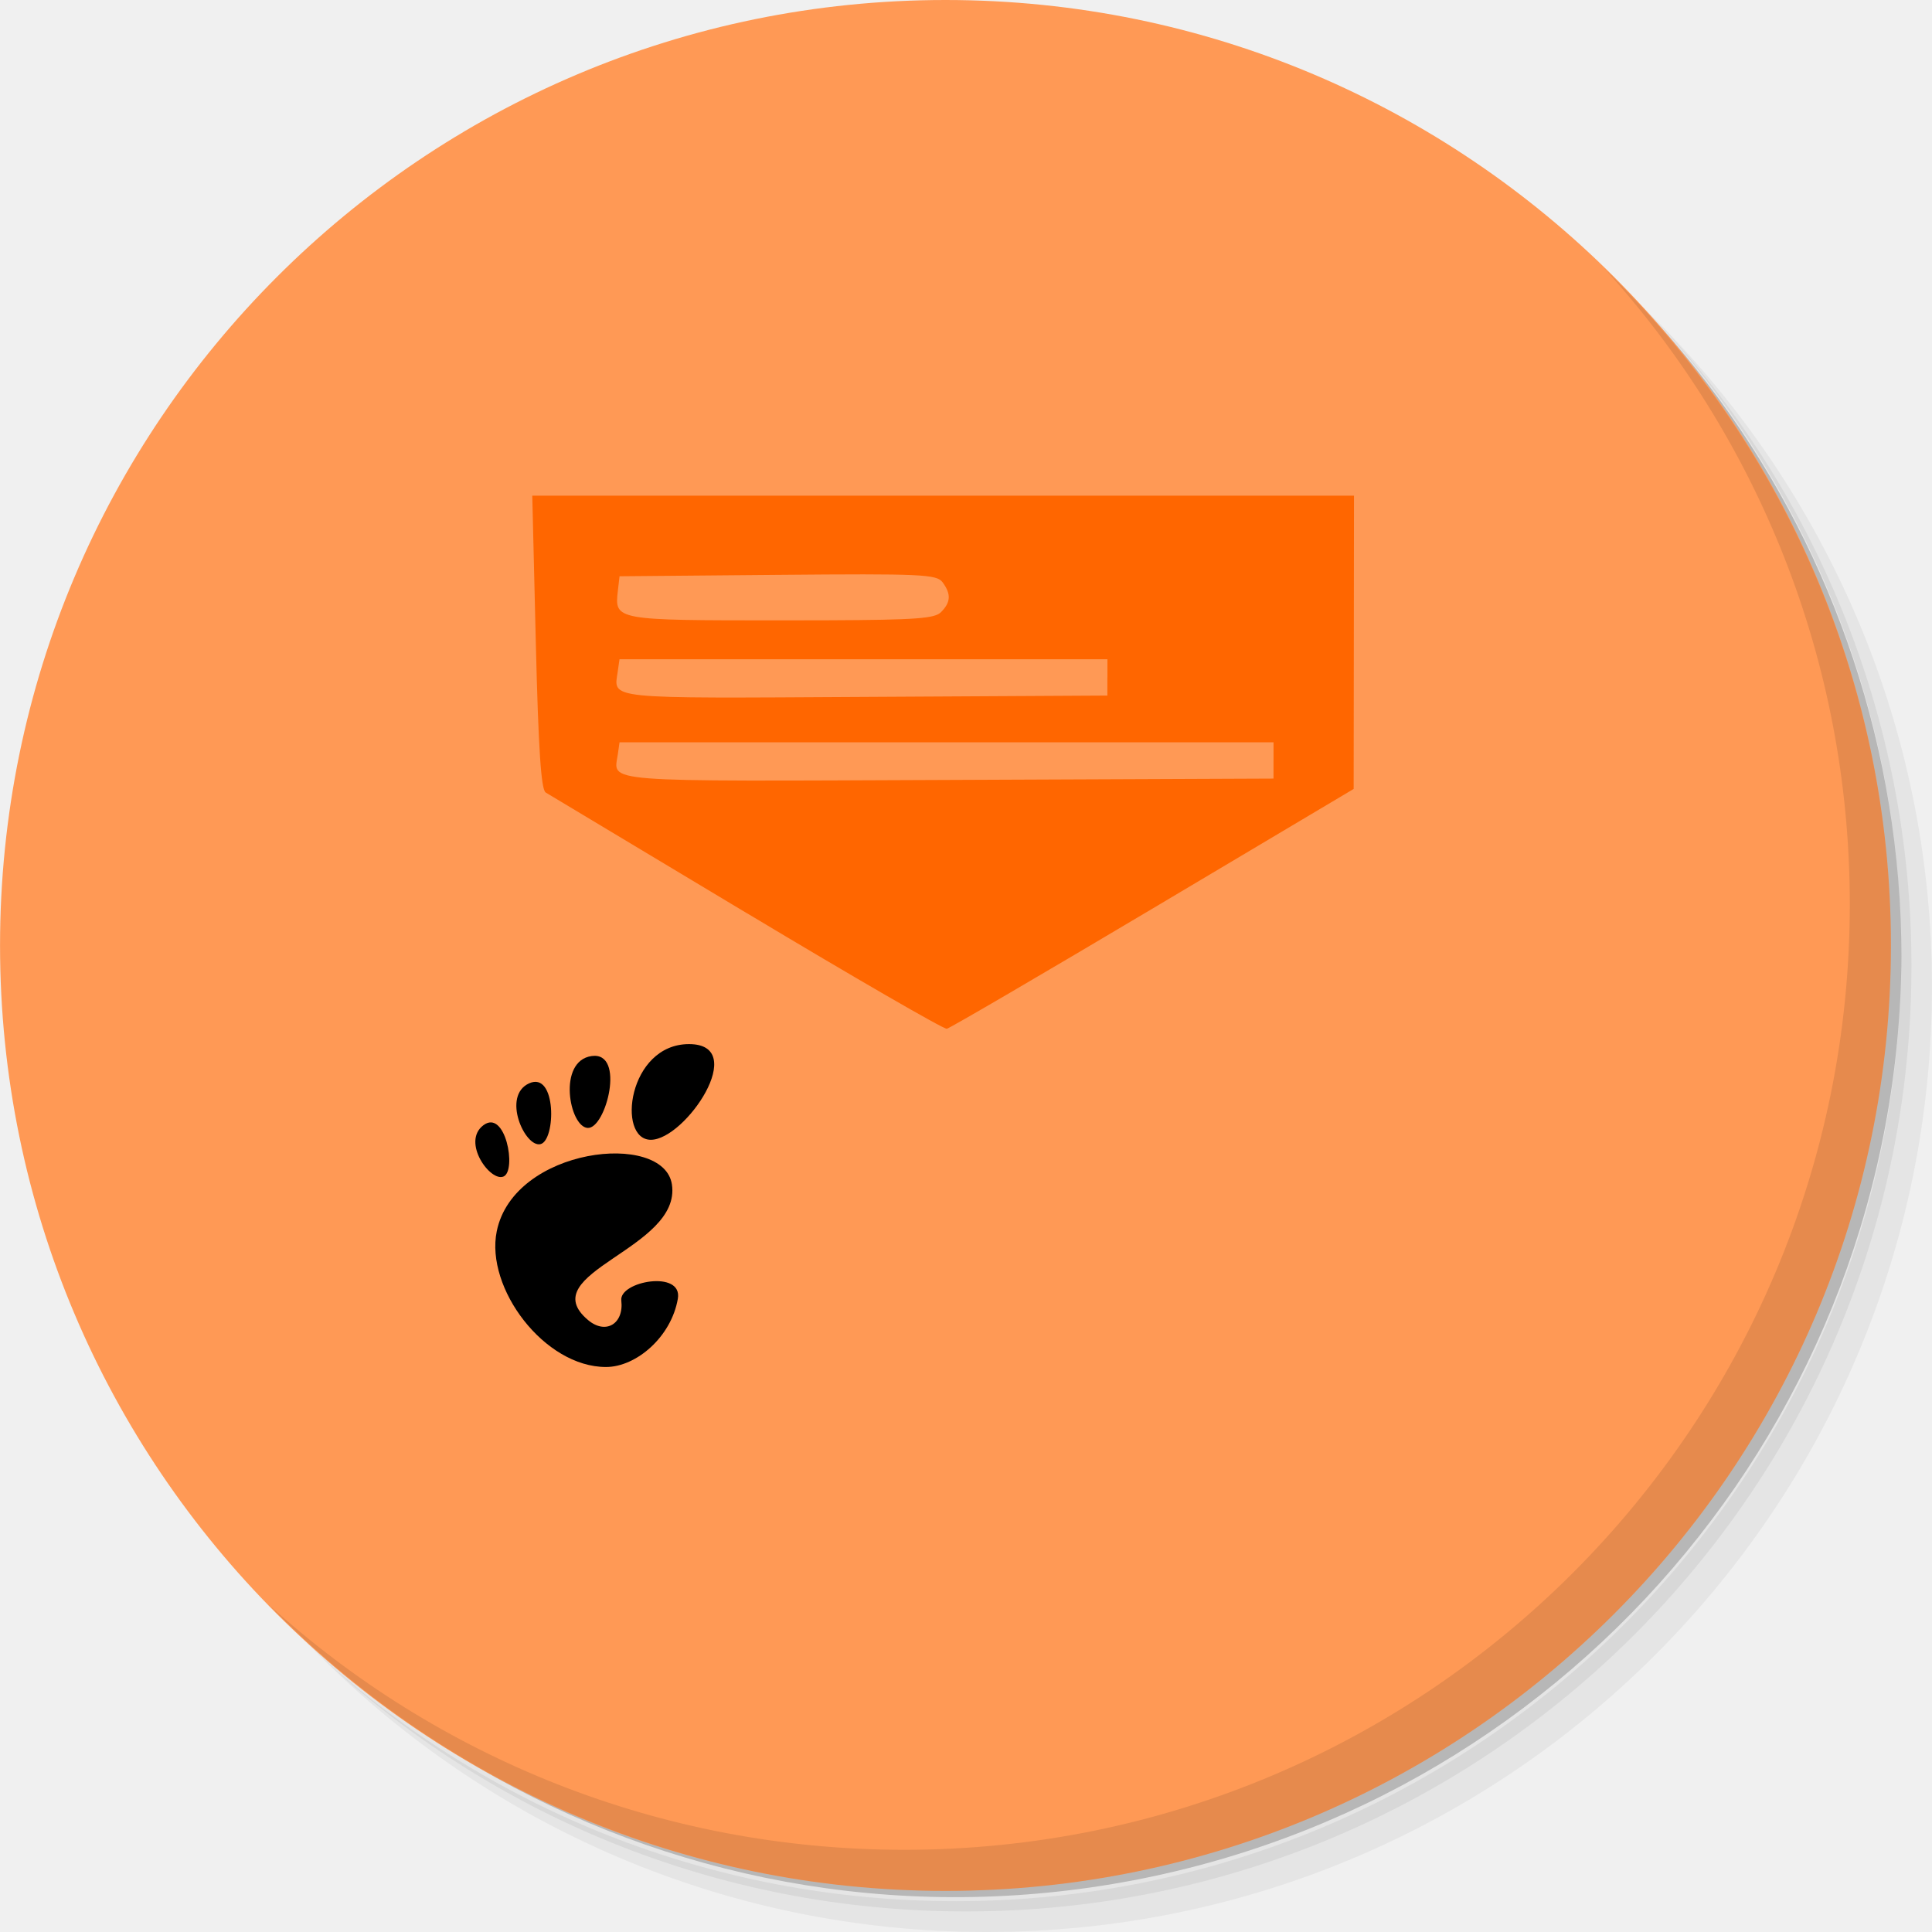
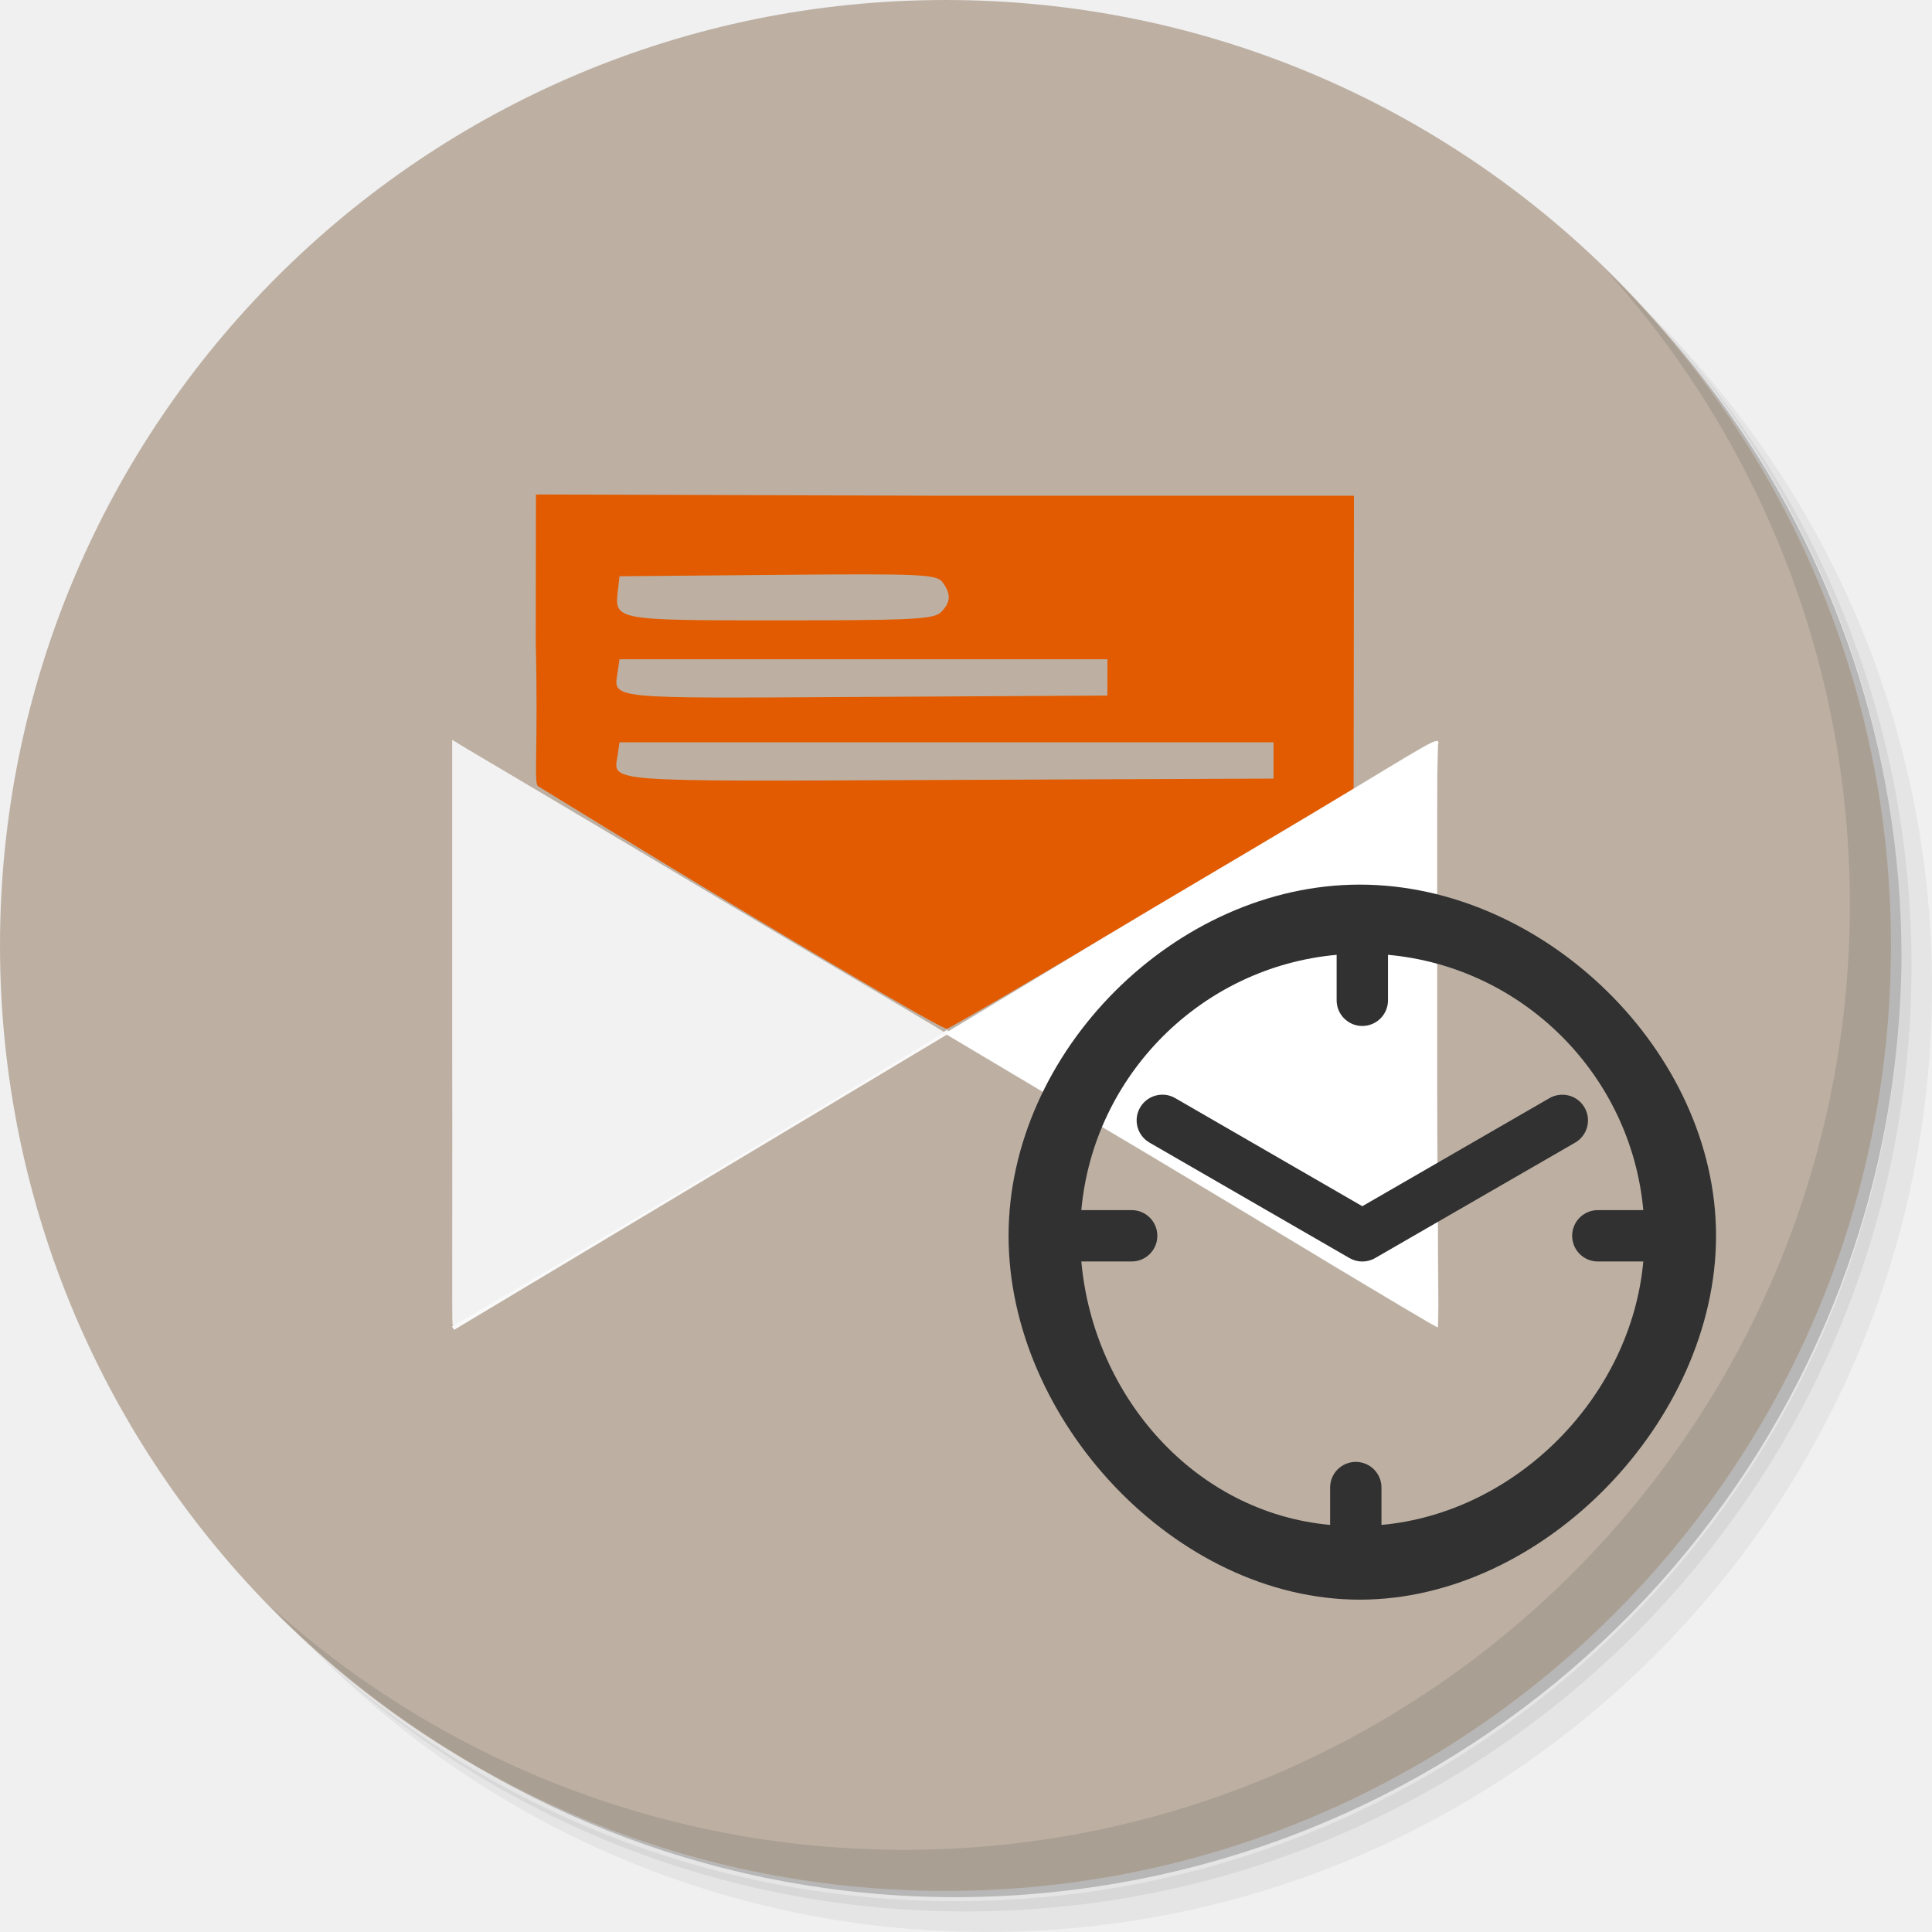
- <svg xmlns="http://www.w3.org/2000/svg" width="13.264mm" height="13.264mm" viewBox="0 0 46.998 47" id="svg2" version="1.1">
-   <defs id="defs4">
-     <linearGradient gradientUnits="userSpaceOnUse" y2="1" x2="0" y1="47" id="linearGradient3764">
-       <stop id="stop3341" style="stop-color:#4ad0ec;stop-opacity:1" />
-       <stop id="stop3343" style="stop-color:#5cd3ee;stop-opacity:1" offset="1" />
+ <svg xmlns="http://www.w3.org/2000/svg" width="13.547mm" height="13.547mm" viewBox="0 0 48 48" id="svg4326" version="1.1">
+   <defs id="defs4328">
+     <linearGradient id="linearGradient3764" y1="47" x2="0" y2="1" gradientUnits="userSpaceOnUse">
+       <stop style="stop-color:#4ad0ec;stop-opacity:1" id="stop3341" />
+       <stop offset="1" style="stop-color:#5cd3ee;stop-opacity:1" id="stop3343" />
    </linearGradient>
    <clipPath id="clipPath-426033259">
-       <g id="g3346" transform="translate(0,-1004.362)">
-         <path id="path3348" style="fill:#1890d0" transform="matrix(15.33333,0,0,11.5,415,878.8622)" d="m -24,13 c 0,1.105 -0.672,2 -1.5,2 -0.828,0 -1.5,-0.895 -1.5,-2 0,-1.105 0.672,-2 1.5,-2 0.828,0 1.5,0.895 1.5,2 z" />
+       <g transform="translate(0,-1004.362)" id="g3346">
+         <path d="m -24,13 c 0,1.105 -0.672,2 -1.5,2 -0.828,0 -1.5,-0.895 -1.5,-2 0,-1.105 0.672,-2 1.5,-2 0.828,0 1.5,0.895 1.5,2 z" transform="matrix(15.33333,0,0,11.5,415,878.8622)" style="fill:#1890d0" id="path3348" />
      </g>
    </clipPath>
    <clipPath id="clipPath-434865146">
-       <g id="g3351" transform="translate(0,-1004.362)">
-         <path id="path3353" style="fill:#1890d0" transform="matrix(15.33333,0,0,11.5,415,878.8622)" d="m -24,13 c 0,1.105 -0.672,2 -1.5,2 -0.828,0 -1.5,-0.895 -1.5,-2 0,-1.105 0.672,-2 1.5,-2 0.828,0 1.5,0.895 1.5,2 z" />
+       <g transform="translate(0,-1004.362)" id="g3351">
+         <path d="m -24,13 c 0,1.105 -0.672,2 -1.5,2 -0.828,0 -1.5,-0.895 -1.5,-2 0,-1.105 0.672,-2 1.5,-2 0.828,0 1.5,0.895 1.5,2 z" transform="matrix(15.33333,0,0,11.5,415,878.8622)" style="fill:#1890d0" id="path3353" />
      </g>
    </clipPath>
  </defs>
-   <g id="layer1" transform="translate(-485.0724,-228.8622)">
-     <g id="g3416" transform="translate(484.0724,227.8622)">
-       <g id="g3355">
-         <path id="path3357" style="opacity:0.05" d="m 36.31,5 c 5.859,4.062 9.688,10.831 9.688,18.5 0,12.426 -10.07,22.5 -22.5,22.5 -7.669,0 -14.438,-3.828 -18.5,-9.688 1.037,1.822 2.306,3.499 3.781,4.969 4.085,3.712 9.514,5.969 15.469,5.969 12.703,0 23,-10.298 23,-23 0,-5.954 -2.256,-11.384 -5.969,-15.469 C 39.81,7.306 38.132,6.037 36.31,5 Z m 4.969,3.781 c 3.854,4.113 6.219,9.637 6.219,15.719 0,12.703 -10.297,23 -23,23 -6.081,0 -11.606,-2.364 -15.719,-6.219 4.16,4.144 9.883,6.719 16.219,6.719 12.703,0 23,-10.298 23,-23 0,-6.335 -2.575,-12.06 -6.719,-16.219 z" />
-         <path id="path3359" style="opacity:0.1" d="m 41.28,8.781 c 3.712,4.085 5.969,9.514 5.969,15.469 0,12.703 -10.297,23 -23,23 -5.954,0 -11.384,-2.256 -15.469,-5.969 4.113,3.854 9.637,6.219 15.719,6.219 12.703,0 23,-10.298 23,-23 0,-6.081 -2.364,-11.606 -6.219,-15.719 z" />
-         <path id="path3361" style="opacity:0.2" d="M 31.25,2.375 C 39.865,5.529 46,13.792 46,23.505 c 0,12.426 -10.07,22.5 -22.5,22.5 -9.708,0 -17.971,-6.135 -21.12,-14.75 a 23,23 0 0 0 44.875,-7 23,23 0 0 0 -16,-21.875 z" />
-       </g>
-       <g id="g3363">
-         <path id="path3365" style="fill:#ff9955;fill-opacity:1;opacity:1" d="M 24,1 C 36.703,1 47,11.297 47,24 47,36.703 36.703,47 24,47 11.297,47 1,36.703 1,24 1,11.297 11.297,1 24,1 Z" />
-       </g>
-       <g id="g3367">
-         <g clip-path="url(#clipPath-426033259)" id="g3369">
-           <g id="g3371" transform="translate(1,1)">
-             <g id="g3373" style="opacity:0.1">
-               <g id="g3375">
-                 <path id="path3377" transform="translate(-1,-1)" d="m 24.998,12 -3,2 L 15,14 15,18.666 13,20 13,34.285 c 0,1.714 0.005,1.715 1.783,1.715 6.815,0 13.63,0 20.445,0 1.777,0 1.771,0 1.771,-1.715 l 0,-14.285 -1.998,-1.332 0,-4.668 -7,0" style="fill:#1a1a1a" />
+   <g id="layer1" transform="translate(-332.9296,-422.1479)">
+     <g transform="matrix(1.02132,0,0,1.021277,-162.4846,188.4163)" id="layer1-5">
+       <g transform="translate(484.0724,227.8622)" id="g3416">
+         <g id="g3355">
+           <path d="m 36.31,5 c 5.859,4.062 9.688,10.831 9.688,18.5 0,12.426 -10.07,22.5 -22.5,22.5 -7.669,0 -14.438,-3.828 -18.5,-9.688 1.037,1.822 2.306,3.499 3.781,4.969 4.085,3.712 9.514,5.969 15.469,5.969 12.703,0 23,-10.298 23,-23 0,-5.954 -2.256,-11.384 -5.969,-15.469 C 39.81,7.306 38.132,6.037 36.31,5 Z m 4.969,3.781 c 3.854,4.113 6.219,9.637 6.219,15.719 0,12.703 -10.297,23 -23,23 -6.081,0 -11.606,-2.364 -15.719,-6.219 4.16,4.144 9.883,6.719 16.219,6.719 12.703,0 23,-10.298 23,-23 0,-6.335 -2.575,-12.06 -6.719,-16.219 z" style="opacity:0.05" id="path3357" />
+           <path d="m 41.28,8.781 c 3.712,4.085 5.969,9.514 5.969,15.469 0,12.703 -10.297,23 -23,23 -5.954,0 -11.384,-2.256 -15.469,-5.969 4.113,3.854 9.637,6.219 15.719,6.219 12.703,0 23,-10.298 23,-23 0,-6.081 -2.364,-11.606 -6.219,-15.719 z" style="opacity:0.1" id="path3359" />
+           <path d="M 31.25,2.375 C 39.865,5.529 46,13.792 46,23.505 c 0,12.426 -10.07,22.5 -22.5,22.5 -9.708,0 -17.971,-6.135 -21.12,-14.75 a 23,23 0 0 0 44.875,-7 23,23 0 0 0 -16,-21.875 z" style="opacity:0.2" id="path3361" />
+         </g>
+         <g id="g3363">
+           <path d="M 24,1 C 36.703,1 47,11.297 47,24 47,36.703 36.703,47 24,47 11.297,47 1,36.703 1,24 1,11.297 11.297,1 24,1 Z" style="opacity:1;fill:#bdb0a3;fill-opacity:1" id="path3365" />
+         </g>
+         <g id="g3367">
+           <g id="g3369" clip-path="url(#clipPath-426033259)">
+             <g transform="translate(1,1)" id="g3371">
+               <g style="opacity:0.1" id="g3373">
+                 <g id="g3375">
+                   <path style="fill:#1a1a1a" d="m 24.998,12 -3,2 L 15,14 15,18.666 13,20 13,34.285 c 0,1.714 0.005,1.715 1.783,1.715 6.815,0 13.63,0 20.445,0 1.777,0 1.771,0 1.771,-1.715 l 0,-14.285 -1.998,-1.332 0,-4.668 -7,0" transform="translate(-1,-1)" id="path3377" />
+                 </g>
              </g>
            </g>
          </g>
        </g>
-       </g>
-       <g id="g3379">
-         <g clip-path="url(#clipPath-434865146)" id="g3381">
-           <g id="g3383">
-             <path id="path3385" style="fill:#666666;fill-opacity:1;fill-rule:nonzero;stroke:none" d="m 13.781,35 20.445,0 c 1.777,0 1.773,0 1.773,-1.715 l 0,-14.285 -12,-8 -12,8 0,14.285 C 11.999,35 12.003,35 13.784,35" />
-             <path id="path3387" style="fill:#f9f9f9;fill-opacity:1;fill-rule:nonzero;stroke:none" d="m 14,13 0,20 20,0 0,-20" />
-             <path id="path3389" style="fill:#999999;fill-opacity:1;fill-rule:nonzero;stroke:none" d="m 13.781,35 20.445,0 c 1.777,0 1.773,0 1.773,-1.68 l 0,-14.32 -24,14.32 c 0,1.68 0.004,1.68 1.785,1.68" />
-             <path id="path3391" style="fill:#f2f2f2;fill-opacity:1;fill-rule:nonzero;stroke:none" d="m 34.23,35 -20.445,0 c -1.781,0 -1.781,0 -1.781,-1.68 l 0,-14.32 24,14.32 c 0,1.68 0,1.68 -1.77,1.68" />
-             <path id="path3393" style="fill:#ffffff;fill-opacity:1;fill-rule:nonzero;stroke:none" d="m 16.355,15 7.289,0 c 0.195,0 0.355,0.16 0.355,0.355 l 0,0.289 c 0,0.195 -0.16,0.355 -0.355,0.355 l -7.289,0 C 16.16,15.999 16,15.839 16,15.644 l 0,-0.289 C 16,15.16 16.16,15 16.355,15 m 0,0" />
-             <path id="path3395" style="fill:#ffffff;fill-opacity:1;fill-rule:nonzero;stroke:none" d="m 16.355,17 11.289,0 c 0.195,0 0.355,0.16 0.355,0.355 l 0,0.289 c 0,0.195 -0.16,0.355 -0.355,0.355 l -11.289,0 C 16.16,17.999 16,17.839 16,17.644 l 0,-0.289 C 16,17.16 16.16,17 16.355,17 m 0,0" />
-             <path id="path3397" style="fill:#ffffff;fill-opacity:1;fill-rule:nonzero;stroke:none" d="m 16.355,19 15.289,0 c 0.195,0 0.355,0.16 0.355,0.355 l 0,0.289 c 0,0.195 -0.16,0.355 -0.355,0.355 l -15.289,0 C 16.16,19.999 16,19.839 16,19.644 l 0,-0.289 C 16,19.16 16.16,19 16.355,19 m 0,0" />
+         <g id="g3379">
+           <g id="g3381" clip-path="url(#clipPath-434865146)">
+             <g id="g3383">
+               <path d="m 13.781,35 20.445,0 c 1.777,0 1.773,0 1.773,-1.715 l 0,-14.285 -12,-8 -12,8 0,14.285 C 11.999,35 12.003,35 13.784,35" style="fill:#666666;fill-opacity:1;fill-rule:nonzero;stroke:none" id="path3385" />
+               <path d="m 14,13 0,20 20,0 0,-20" style="fill:#f9f9f9;fill-opacity:1;fill-rule:nonzero;stroke:none" id="path3387" />
+               <path d="m 13.781,35 20.445,0 c 1.777,0 1.773,0 1.773,-1.68 l 0,-14.32 -24,14.32 c 0,1.68 0.004,1.68 1.785,1.68" style="fill:#999999;fill-opacity:1;fill-rule:nonzero;stroke:none" id="path3389" />
+               <path d="m 34.23,35 -20.445,0 c -1.781,0 -1.781,0 -1.781,-1.68 l 0,-14.32 24,14.32 c 0,1.68 0,1.68 -1.77,1.68" style="fill:#666666;fill-opacity:1;fill-rule:nonzero;stroke:none" id="path3391" />
+               <path d="m 16.355,15 7.289,0 c 0.195,0 0.355,0.16 0.355,0.355 l 0,0.289 c 0,0.195 -0.16,0.355 -0.355,0.355 l -7.289,0 C 16.16,15.999 16,15.839 16,15.644 l 0,-0.289 C 16,15.16 16.16,15 16.355,15 m 0,0" style="fill:#f9f9f9;fill-opacity:1;fill-rule:nonzero;stroke:none" id="path3393" />
+               <path d="m 16.355,17 11.289,0 c 0.195,0 0.355,0.16 0.355,0.355 l 0,0.289 c 0,0.195 -0.16,0.355 -0.355,0.355 l -11.289,0 C 16.16,17.999 16,17.839 16,17.644 l 0,-0.289 C 16,17.16 16.16,17 16.355,17 m 0,0" style="fill:#f9f9f9;fill-opacity:1;fill-rule:nonzero;stroke:none" id="path3395" />
+               <path d="m 16.355,19 15.289,0 c 0.195,0 0.355,0.16 0.355,0.355 l 0,0.289 c 0,0.195 -0.16,0.355 -0.355,0.355 l -15.289,0 C 16.16,19.999 16,19.839 16,19.644 l 0,-0.289 C 16,19.16 16.16,19 16.355,19 m 0,0" style="fill:#f9f9f9;fill-opacity:1;fill-rule:nonzero;stroke:none" id="path3397" />
+             </g>
          </g>
        </g>
+         <g id="g3399">
+           <path d="m 40.03,7.531 c 3.712,4.084 5.969,9.514 5.969,15.469 0,12.703 -10.297,23 -23,23 C 17.045,46 11.615,43.744 7.53,40.031 11.708,44.322 17.54,47 23.999,47 c 12.703,0 23,-10.298 23,-23 0,-6.462 -2.677,-12.291 -6.969,-16.469 z" style="opacity:0.1" id="path3401" />
+         </g>
      </g>
-       <g id="g3399">
-         <path id="path3401" style="opacity:0.1" d="m 40.03,7.531 c 3.712,4.084 5.969,9.514 5.969,15.469 0,12.703 -10.297,23 -23,23 C 17.045,46 11.615,43.744 7.53,40.031 11.708,44.322 17.54,47 23.999,47 c 12.703,0 23,-10.298 23,-23 0,-6.462 -2.677,-12.291 -6.969,-16.469 z" />
+       <path id="path3444" d="m 503.237,251.076 c -2.604,-1.563 -4.988,-3.036 -5.074,-3.087 -0.113,-0.068 0.005,-0.902 -0.058,-3.504 l 0.005,-3.594 9.904,0.031 9.995,0 -0.004,3.567 -0.004,3.567 -4.882,2.904 c -2.685,1.597 -4.942,2.916 -5.015,2.93 -0.073,0.015 -2.264,-1.252 -4.869,-2.815 z m 12.816,-3.714 0,-0.442 -7.955,0 -7.955,0 -0.042,0.293 c -0.098,0.693 -0.55,0.658 8.024,0.623 l 7.927,-0.033 0,-0.442 z m -4.041,-2.02 0,-0.442 -5.935,0 -5.935,0 -0.042,0.293 c -0.098,0.688 -0.379,0.659 6.004,0.623 l 5.907,-0.033 0,-0.442 z m -4.05,-1.587 c 0.24,-0.24 0.251,-0.44 0.041,-0.726 -0.144,-0.196 -0.5,-0.213 -4.009,-0.182 l -3.851,0.034 -0.041,0.355 c -0.082,0.717 -0.076,0.718 3.961,0.718 0.425,0 0.804,-4.8e-4 1.14,-0.002 2.191,-0.008 2.61,-0.048 2.759,-0.197 z" style="fill:#e25b00;fill-opacity:1;stroke:none;stroke-opacity:1" />
+       <g transform="matrix(0.06039796,0,0,0.06642165,496.6351,254.2623)" id="g3498">
+         <g id="g4">
+           <g id="g6" />
+         </g>
+         <g id="g18" transform="translate(2.794722,29.94345)" />
      </g>
    </g>
-     <path style="fill:#ff6600" d="m 503.237,251.076 c -2.604,-1.563 -4.805,-2.883 -4.89,-2.934 -0.113,-0.068 -0.178,-1.055 -0.241,-3.657 l -0.086,-3.564 9.995,0 9.995,0 -0.004,3.567 -0.004,3.567 -4.882,2.904 c -2.685,1.597 -4.942,2.916 -5.015,2.93 -0.073,0.015 -2.264,-1.252 -4.869,-2.815 z m 12.816,-3.714 0,-0.442 -7.955,0 -7.955,0 -0.042,0.293 c -0.098,0.693 -0.55,0.658 8.024,0.623 l 7.927,-0.033 0,-0.442 z m -4.041,-2.02 0,-0.442 -5.935,0 -5.935,0 -0.042,0.293 c -0.098,0.688 -0.379,0.659 6.004,0.623 l 5.907,-0.033 0,-0.442 z m -4.05,-1.587 c 0.24,-0.24 0.251,-0.44 0.041,-0.726 -0.144,-0.196 -0.5,-0.213 -4.009,-0.182 l -3.851,0.034 -0.041,0.355 c -0.082,0.717 -0.076,0.718 3.961,0.718 0.425,0 0.804,-4.8e-4 1.14,-0.002 2.191,-0.008 2.61,-0.048 2.759,-0.197 z" id="path3444" />
-     <g id="g3498" transform="matrix(0.06039796,0,0,0.06642165,496.6351,254.2623)">
-       <g id="g4">
-         <g id="g6">
-           <path id="path8" d="M 86.068,0 C 61.466,0 56.851,35.041 70.691,35.041 84.529,35.041 110.671,0 86.068,0 Z" />
-           <path id="path10" d="M 45.217,30.699 C 52.586,31.149 60.671,2.577 46.821,4.374 32.976,6.171 37.845,30.249 45.217,30.699 Z" />
-           <path id="path12" d="M 11.445,48.453 C 16.686,46.146 12.12,23.581 3.208,29.735 -5.7,35.89 6.204,50.759 11.445,48.453 Z" />
-           <path id="path14" d="M 26.212,36.642 C 32.451,35.37 32.793,9.778 21.667,14.369 10.539,18.961 19.978,37.916 26.212,36.642 l 0,0 z" />
-           <path id="path16" d="m 58.791,93.913 c 1.107,8.454 -6.202,12.629 -13.36,7.179 C 22.644,83.743 83.16,75.088 79.171,51.386 75.86,31.712 15.495,37.769 8.621,68.553 3.968,89.374 27.774,118.26 52.614,118.26 c 12.22,0 26.315,-11.034 28.952,-25.012 C 83.58,82.589 57.867,86.86 58.791,93.913 l 0,0 z" />
-         </g>
-       </g>
-       <g transform="translate(2.794722,29.94345)" id="g18" />
-     </g>
+     <path style="fill:#f9f9f9;fill-opacity:1;fill-rule:evenodd;stroke:#f9f9f9;stroke-width:0.1;stroke-linecap:butt;stroke-linejoin:miter;stroke-miterlimit:4;stroke-dasharray:none;stroke-opacity:1" d="m 356.491,447.773 -12.306,7.372" id="path4174" />
+     <path style="opacity:1;fill:#f2f2f2;fill-opacity:1;stroke:#f9f9f9;stroke-width:0.009;stroke-miterlimit:4;stroke-dasharray:none;stroke-opacity:1" d="m 11.238,25.566 0,-7.176 0.342,0.208 c 0.16,0.097 2.913,1.722 6.014,3.572 3.1,1.85 5.856,3.451 5.857,3.48 0.002,0.055 -12.1,7.286 -12.193,7.286 -0.028,0 -0.015,-1.099 -0.015,-5.046 z" id="path4184" transform="translate(332.9296,422.1479)" />
+     <path style="opacity:1;fill:#ffffff;fill-opacity:1;stroke:#f9f9f9;stroke-width:0.009;stroke-miterlimit:4;stroke-dasharray:none;stroke-opacity:1" d="m 32.968,31.346 c -1.436,-0.862 -4.149,-2.51 -6.022,-3.606 l -3.467,-2.064 3.886,-2.345 c 1.591,-0.96 3.422,-2.025 5.193,-3.087 3.101,-1.86 3.219,-1.991 3.167,-1.729 -0.03,0.149 -0.023,3.539 -0.023,7.38 0,3.841 0.053,7.081 0.016,7.079 -0.037,-0.002 -1.314,-0.765 -2.75,-1.627 z" id="path4186" transform="translate(332.9296,422.1479)" />
+     <path id="path5112" d="m 366.713,444.126 c -4.577,0 -8.726,4.149 -8.726,8.726 0,4.577 4.149,9.039 8.726,9.039 4.577,0 8.851,-4.462 8.851,-9.039 0,-4.577 -4.274,-8.726 -8.851,-8.726 z m 0.539,15.908 0,-0.928 c 0,-0.352 -0.285,-0.638 -0.638,-0.638 -0.352,0 -0.638,0.285 -0.638,0.638 l 0,0.928 c -3.358,-0.305 -5.878,-3.186 -6.181,-6.545 l 1.251,0 c 0.352,0 0.637,-0.285 0.637,-0.638 0,-0.352 -0.285,-0.638 -0.637,-0.638 l -1.251,0 c 0.304,-3.358 2.985,-6.039 6.343,-6.343 l 0,1.13 c 0,0.352 0.285,0.638 0.638,0.638 0.352,0 0.638,-0.285 0.638,-0.638 l 0,-1.13 c 3.358,0.304 6.038,2.985 6.343,6.343 l -1.13,0 c -0.352,0 -0.638,0.285 -0.638,0.638 0,0.352 0.285,0.638 0.638,0.638 l 1.13,0 c -0.305,3.358 -3.146,6.239 -6.504,6.545 z m 5.045,-10.37 c 0.177,0.305 0.072,0.695 -0.233,0.872 l -4.969,2.868 c -0.098,0.057 -0.209,0.086 -0.319,0.086 -0.11,0 -0.22,-0.029 -0.319,-0.086 l -4.968,-2.868 c -0.306,-0.177 -0.411,-0.567 -0.234,-0.872 0.177,-0.305 0.567,-0.41 0.872,-0.234 l 4.649,2.686 4.651,-2.686 c 0.306,-0.174 0.696,-0.07 0.87,0.234 z" style="stroke:none;stroke-opacity:1;fill:#313131;fill-opacity:1" />
  </g>
</svg>
